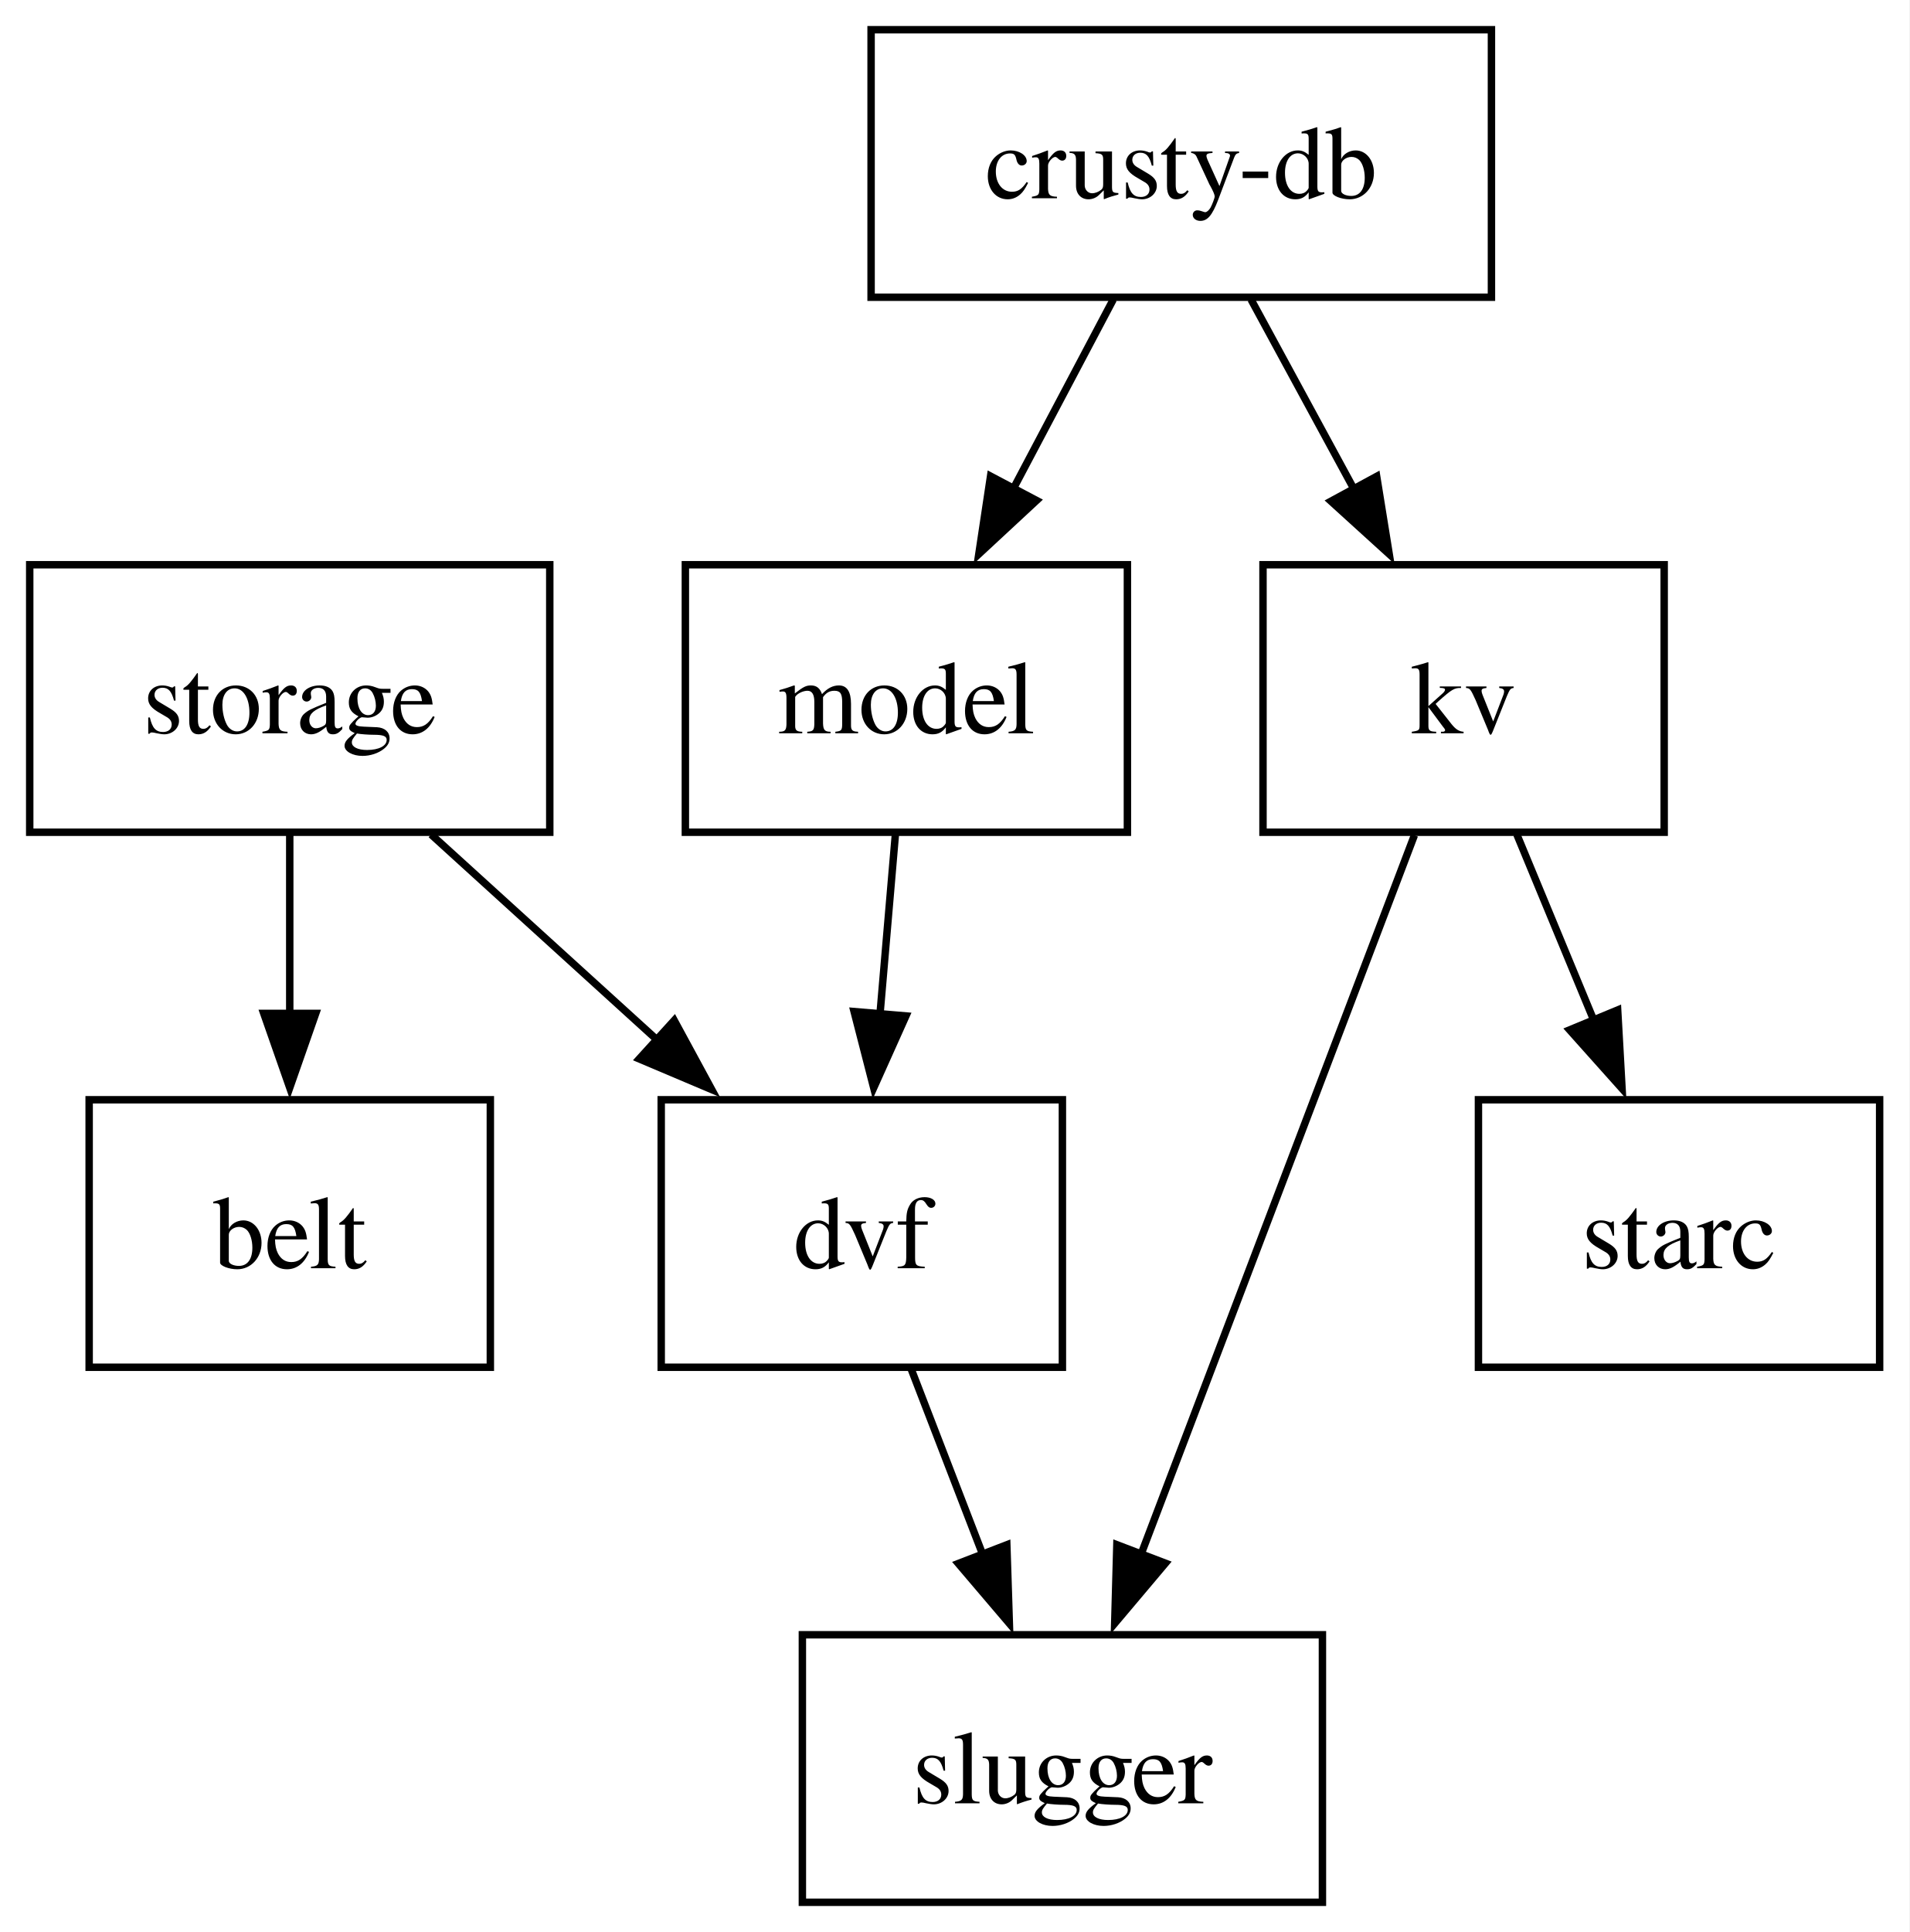
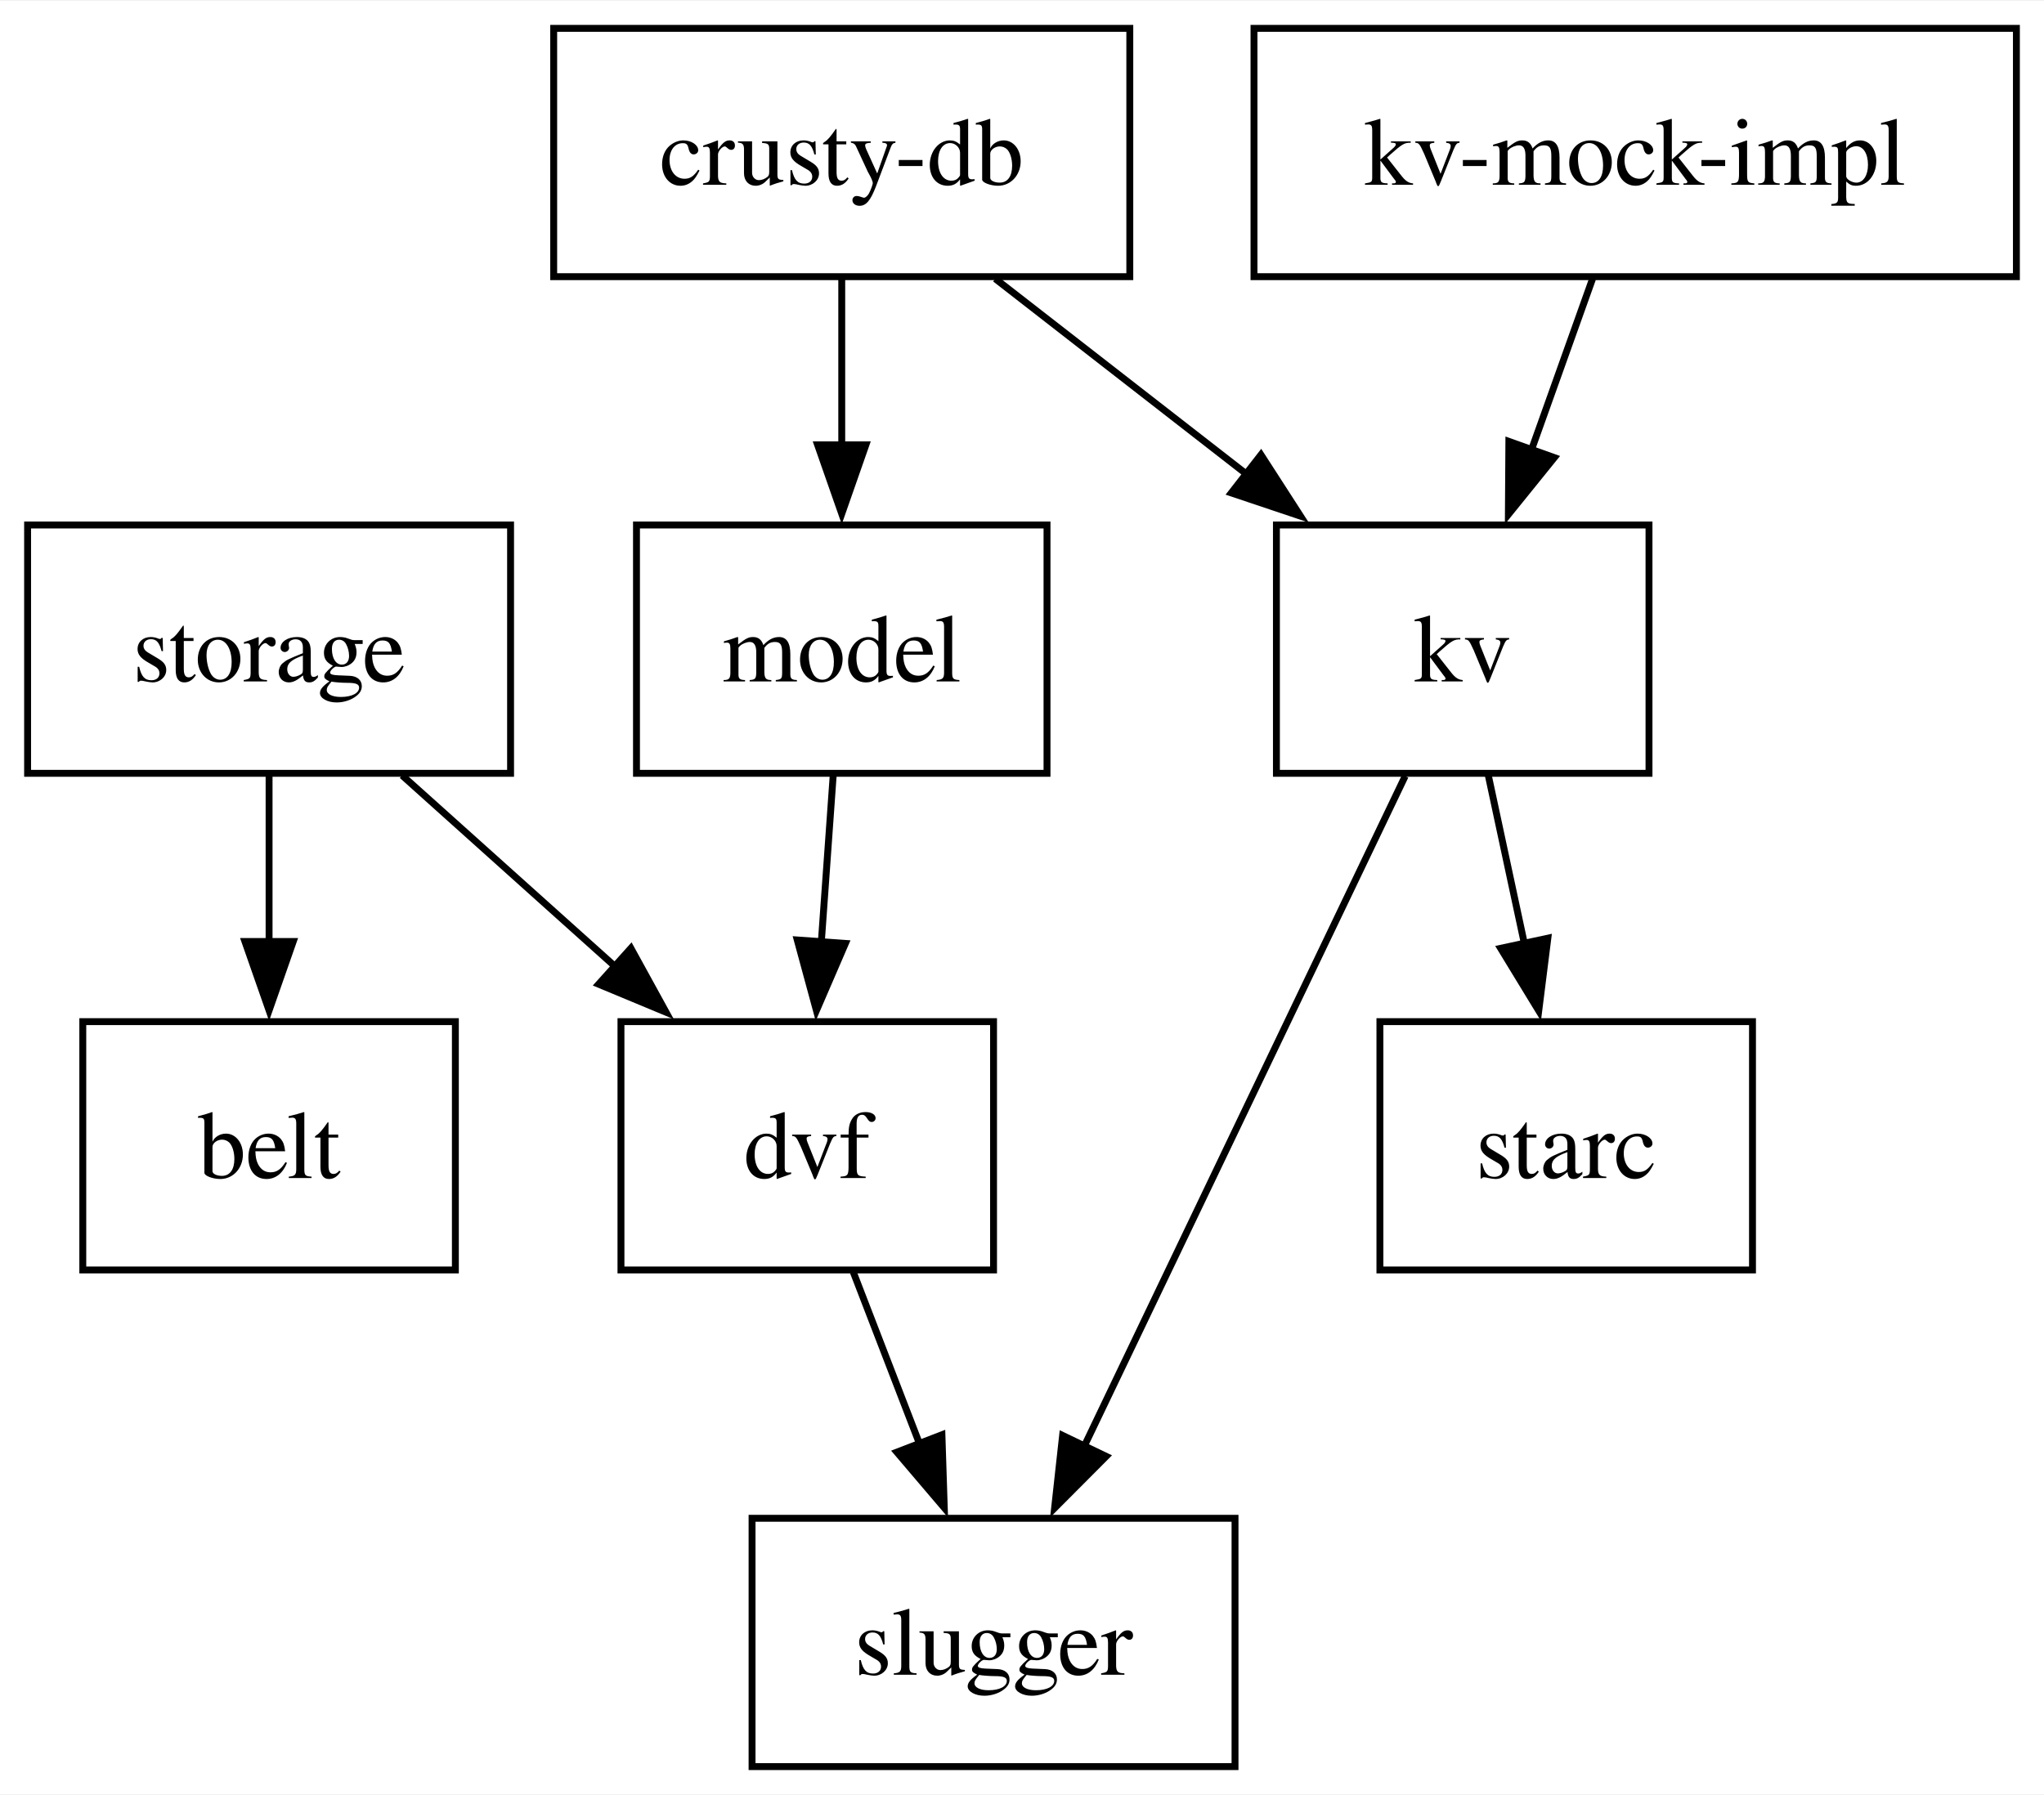
- <svg xmlns="http://www.w3.org/2000/svg" width="257pt" height="260pt" viewBox="0.00 0.00 257.00 260.00">
+ <svg xmlns="http://www.w3.org/2000/svg" width="296pt" height="260pt" viewBox="0.00 0.00 296.25 260.00">
  <g id="graph0" class="graph" transform="scale(1 1) rotate(0) translate(4 256)">
-     <polygon fill="white" stroke="none" points="-4,4 -4,-256 253,-256 253,4 -4,4" />
+     <polygon fill="white" stroke="none" points="-4,4 -4,-256 292.25,-256 292.25,4 -4,4" />
    <g id="node1" class="node">
      <polygon fill="none" stroke="black" points="62,-108 8,-108 8,-72 62,-72 62,-108" />
      <text text-anchor="middle" x="35" y="-85.33" font-family="Times,serif" font-size="14.00">belt</text>
    </g>
    <g id="node2" class="node">
-       <polygon fill="none" stroke="black" points="196.75,-252 113.25,-252 113.25,-216 196.75,-216 196.75,-252" />
-       <text text-anchor="middle" x="155" y="-229.32" font-family="Times,serif" font-size="14.00">crusty-db</text>
+       <polygon fill="none" stroke="black" points="159.75,-252 76.25,-252 76.25,-216 159.75,-216 159.75,-252" />
+       <text text-anchor="middle" x="118" y="-229.32" font-family="Times,serif" font-size="14.00">crusty-db</text>
    </g>
    <g id="node3" class="node">
-       <polygon fill="none" stroke="black" points="220,-180 166,-180 166,-144 220,-144 220,-180" />
-       <text text-anchor="middle" x="193" y="-157.32" font-family="Times,serif" font-size="14.00">kv</text>
+       <polygon fill="none" stroke="black" points="235,-180 181,-180 181,-144 235,-144 235,-180" />
+       <text text-anchor="middle" x="208" y="-157.32" font-family="Times,serif" font-size="14.00">kv</text>
    </g>
    <g id="edge1" class="edge">
-       <path fill="none" stroke="black" d="M164.39,-215.7C168.58,-207.98 173.61,-198.71 178.28,-190.11" />
-       <polygon fill="black" stroke="black" points="181.3,-191.89 182.99,-181.43 175.15,-188.55 181.3,-191.89" />
+       <path fill="none" stroke="black" d="M140.25,-215.7C151.28,-207.11 164.79,-196.61 176.84,-187.24" />
+       <polygon fill="black" stroke="black" points="178.76,-190.18 184.5,-181.28 174.46,-184.65 178.76,-190.18" />
    </g>
    <g id="node6" class="node">
      <polygon fill="none" stroke="black" points="147.75,-180 88.25,-180 88.25,-144 147.75,-144 147.75,-180" />
      <text text-anchor="middle" x="118" y="-157.32" font-family="Times,serif" font-size="14.00">model</text>
    </g>
    <g id="edge2" class="edge">
-       <path fill="none" stroke="black" d="M145.85,-215.7C141.78,-207.98 136.88,-198.71 132.33,-190.11" />
-       <polygon fill="black" stroke="black" points="135.52,-188.65 127.75,-181.44 129.33,-191.92 135.52,-188.65" />
+       <path fill="none" stroke="black" d="M118,-215.7C118,-208.41 118,-199.73 118,-191.54" />
+       <polygon fill="black" stroke="black" points="121.5,-191.62 118,-181.62 114.5,-191.62 121.5,-191.62" />
    </g>
    <g id="node4" class="node">
-       <polygon fill="none" stroke="black" points="174,-36 104,-36 104,0 174,0 174,-36" />
-       <text text-anchor="middle" x="139" y="-13.32" font-family="Times,serif" font-size="14.00">slugger</text>
+       <polygon fill="none" stroke="black" points="175,-36 105,-36 105,0 175,0 175,-36" />
+       <text text-anchor="middle" x="140" y="-13.32" font-family="Times,serif" font-size="14.00">slugger</text>
    </g>
    <g id="edge3" class="edge">
-       <path fill="none" stroke="black" d="M186.38,-143.59C177.18,-119.4 160.43,-75.36 149.52,-46.65" />
-       <polygon fill="black" stroke="black" points="152.87,-45.63 146.04,-37.53 146.33,-48.12 152.87,-45.63" />
+       <path fill="none" stroke="black" d="M199.66,-143.59C188.03,-119.29 166.8,-74.97 153.06,-46.27" />
+       <polygon fill="black" stroke="black" points="156.32,-44.98 148.85,-37.48 150.01,-48.01 156.32,-44.98" />
    </g>
    <g id="node5" class="node">
-       <polygon fill="none" stroke="black" points="249,-108 195,-108 195,-72 249,-72 249,-108" />
-       <text text-anchor="middle" x="222" y="-85.33" font-family="Times,serif" font-size="14.00">starc</text>
+       <polygon fill="none" stroke="black" points="250,-108 196,-108 196,-72 250,-72 250,-108" />
+       <text text-anchor="middle" x="223" y="-85.33" font-family="Times,serif" font-size="14.00">starc</text>
    </g>
    <g id="edge4" class="edge">
-       <path fill="none" stroke="black" d="M200.17,-143.7C203.29,-136.15 207.04,-127.12 210.53,-118.68" />
-       <polygon fill="black" stroke="black" points="213.74,-120.08 214.33,-109.5 207.27,-117.4 213.74,-120.08" />
+       <path fill="none" stroke="black" d="M211.71,-143.7C213.29,-136.32 215.17,-127.52 216.95,-119.25" />
+       <polygon fill="black" stroke="black" points="220.34,-120.1 219.02,-109.58 213.5,-118.63 220.34,-120.1" />
    </g>
    <g id="node7" class="node">
-       <polygon fill="none" stroke="black" points="139,-108 85,-108 85,-72 139,-72 139,-108" />
-       <text text-anchor="middle" x="112" y="-85.33" font-family="Times,serif" font-size="14.00">dvf</text>
+       <polygon fill="none" stroke="black" points="140,-108 86,-108 86,-72 140,-72 140,-108" />
+       <text text-anchor="middle" x="113" y="-85.33" font-family="Times,serif" font-size="14.00">dvf</text>
    </g>
    <g id="edge5" class="edge">
-       <path fill="none" stroke="black" d="M116.52,-143.7C115.89,-136.41 115.15,-127.73 114.45,-119.54" />
-       <polygon fill="black" stroke="black" points="117.94,-119.28 113.6,-109.61 110.96,-119.87 117.94,-119.28" />
+       <path fill="none" stroke="black" d="M116.76,-143.7C116.24,-136.41 115.62,-127.73 115.04,-119.54" />
+       <polygon fill="black" stroke="black" points="118.53,-119.34 114.33,-109.61 111.55,-119.84 118.53,-119.34" />
    </g>
    <g id="edge6" class="edge">
-       <path fill="none" stroke="black" d="M118.67,-71.7C121.58,-64.15 125.07,-55.12 128.32,-46.68" />
-       <polygon fill="black" stroke="black" points="131.52,-48.11 131.86,-37.52 124.99,-45.59 131.52,-48.11" />
+       <path fill="none" stroke="black" d="M119.67,-71.7C122.58,-64.15 126.07,-55.12 129.32,-46.68" />
+       <polygon fill="black" stroke="black" points="132.52,-48.11 132.86,-37.52 125.99,-45.59 132.52,-48.11" />
    </g>
    <g id="node8" class="node">
+       <polygon fill="none" stroke="black" points="288.25,-252 177.75,-252 177.75,-216 288.25,-216 288.25,-252" />
+       <text text-anchor="middle" x="233" y="-229.32" font-family="Times,serif" font-size="14.00">kv-mock-impl</text>
+     </g>
+     <g id="edge7" class="edge">
+       <path fill="none" stroke="black" d="M226.82,-215.7C224.13,-208.15 220.9,-199.12 217.89,-190.68" />
+       <polygon fill="black" stroke="black" points="221.28,-189.77 214.62,-181.53 214.69,-192.12 221.28,-189.77" />
+     </g>
+     <g id="node9" class="node">
      <polygon fill="none" stroke="black" points="70,-180 0,-180 0,-144 70,-144 70,-180" />
      <text text-anchor="middle" x="35" y="-157.32" font-family="Times,serif" font-size="14.00">storage</text>
    </g>
-     <g id="edge7" class="edge">
+     <g id="edge8" class="edge">
      <path fill="none" stroke="black" d="M35,-143.7C35,-136.41 35,-127.73 35,-119.54" />
      <polygon fill="black" stroke="black" points="38.5,-119.62 35,-109.62 31.5,-119.62 38.5,-119.62" />
    </g>
-     <g id="edge8" class="edge">
-       <path fill="none" stroke="black" d="M54.03,-143.7C63.2,-135.37 74.35,-125.22 84.43,-116.07" />
-       <polygon fill="black" stroke="black" points="86.75,-118.68 91.8,-109.37 82.04,-113.5 86.75,-118.68" />
+     <g id="edge9" class="edge">
+       <path fill="none" stroke="black" d="M54.28,-143.7C63.66,-135.28 75.09,-125.02 85.38,-115.79" />
+       <polygon fill="black" stroke="black" points="87.44,-118.64 92.54,-109.36 82.76,-113.43 87.44,-118.64" />
    </g>
  </g>
</svg>
